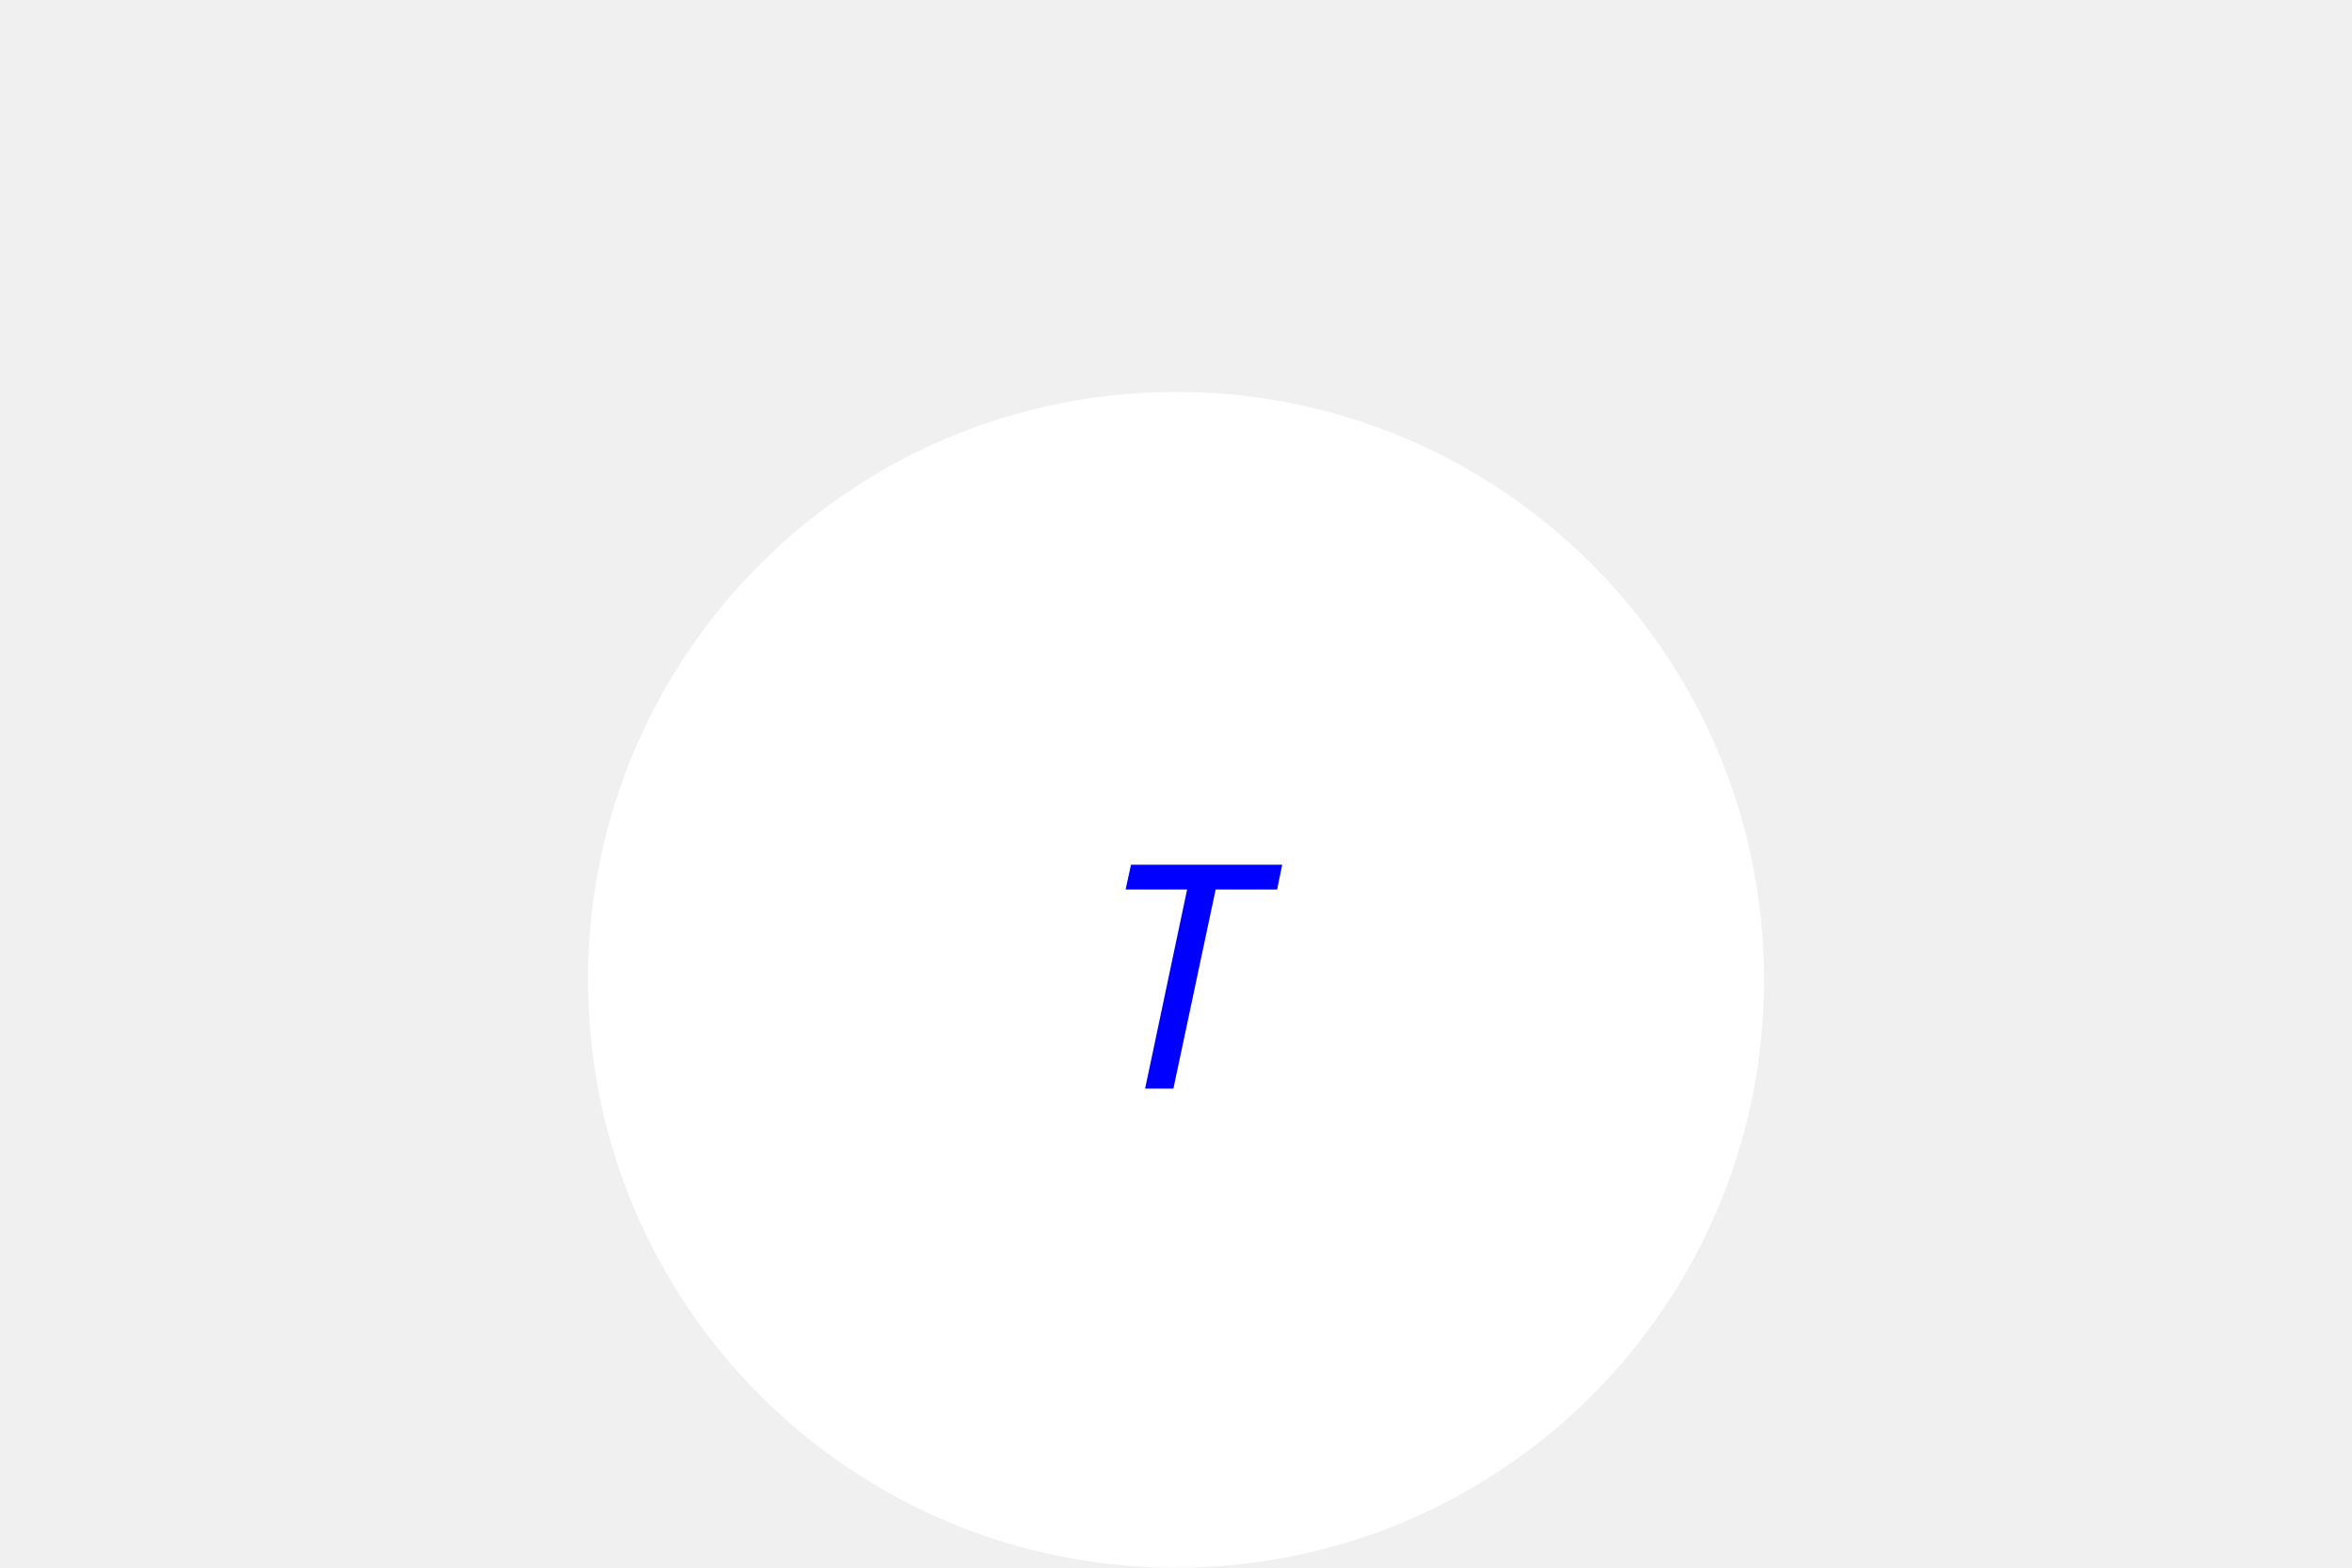
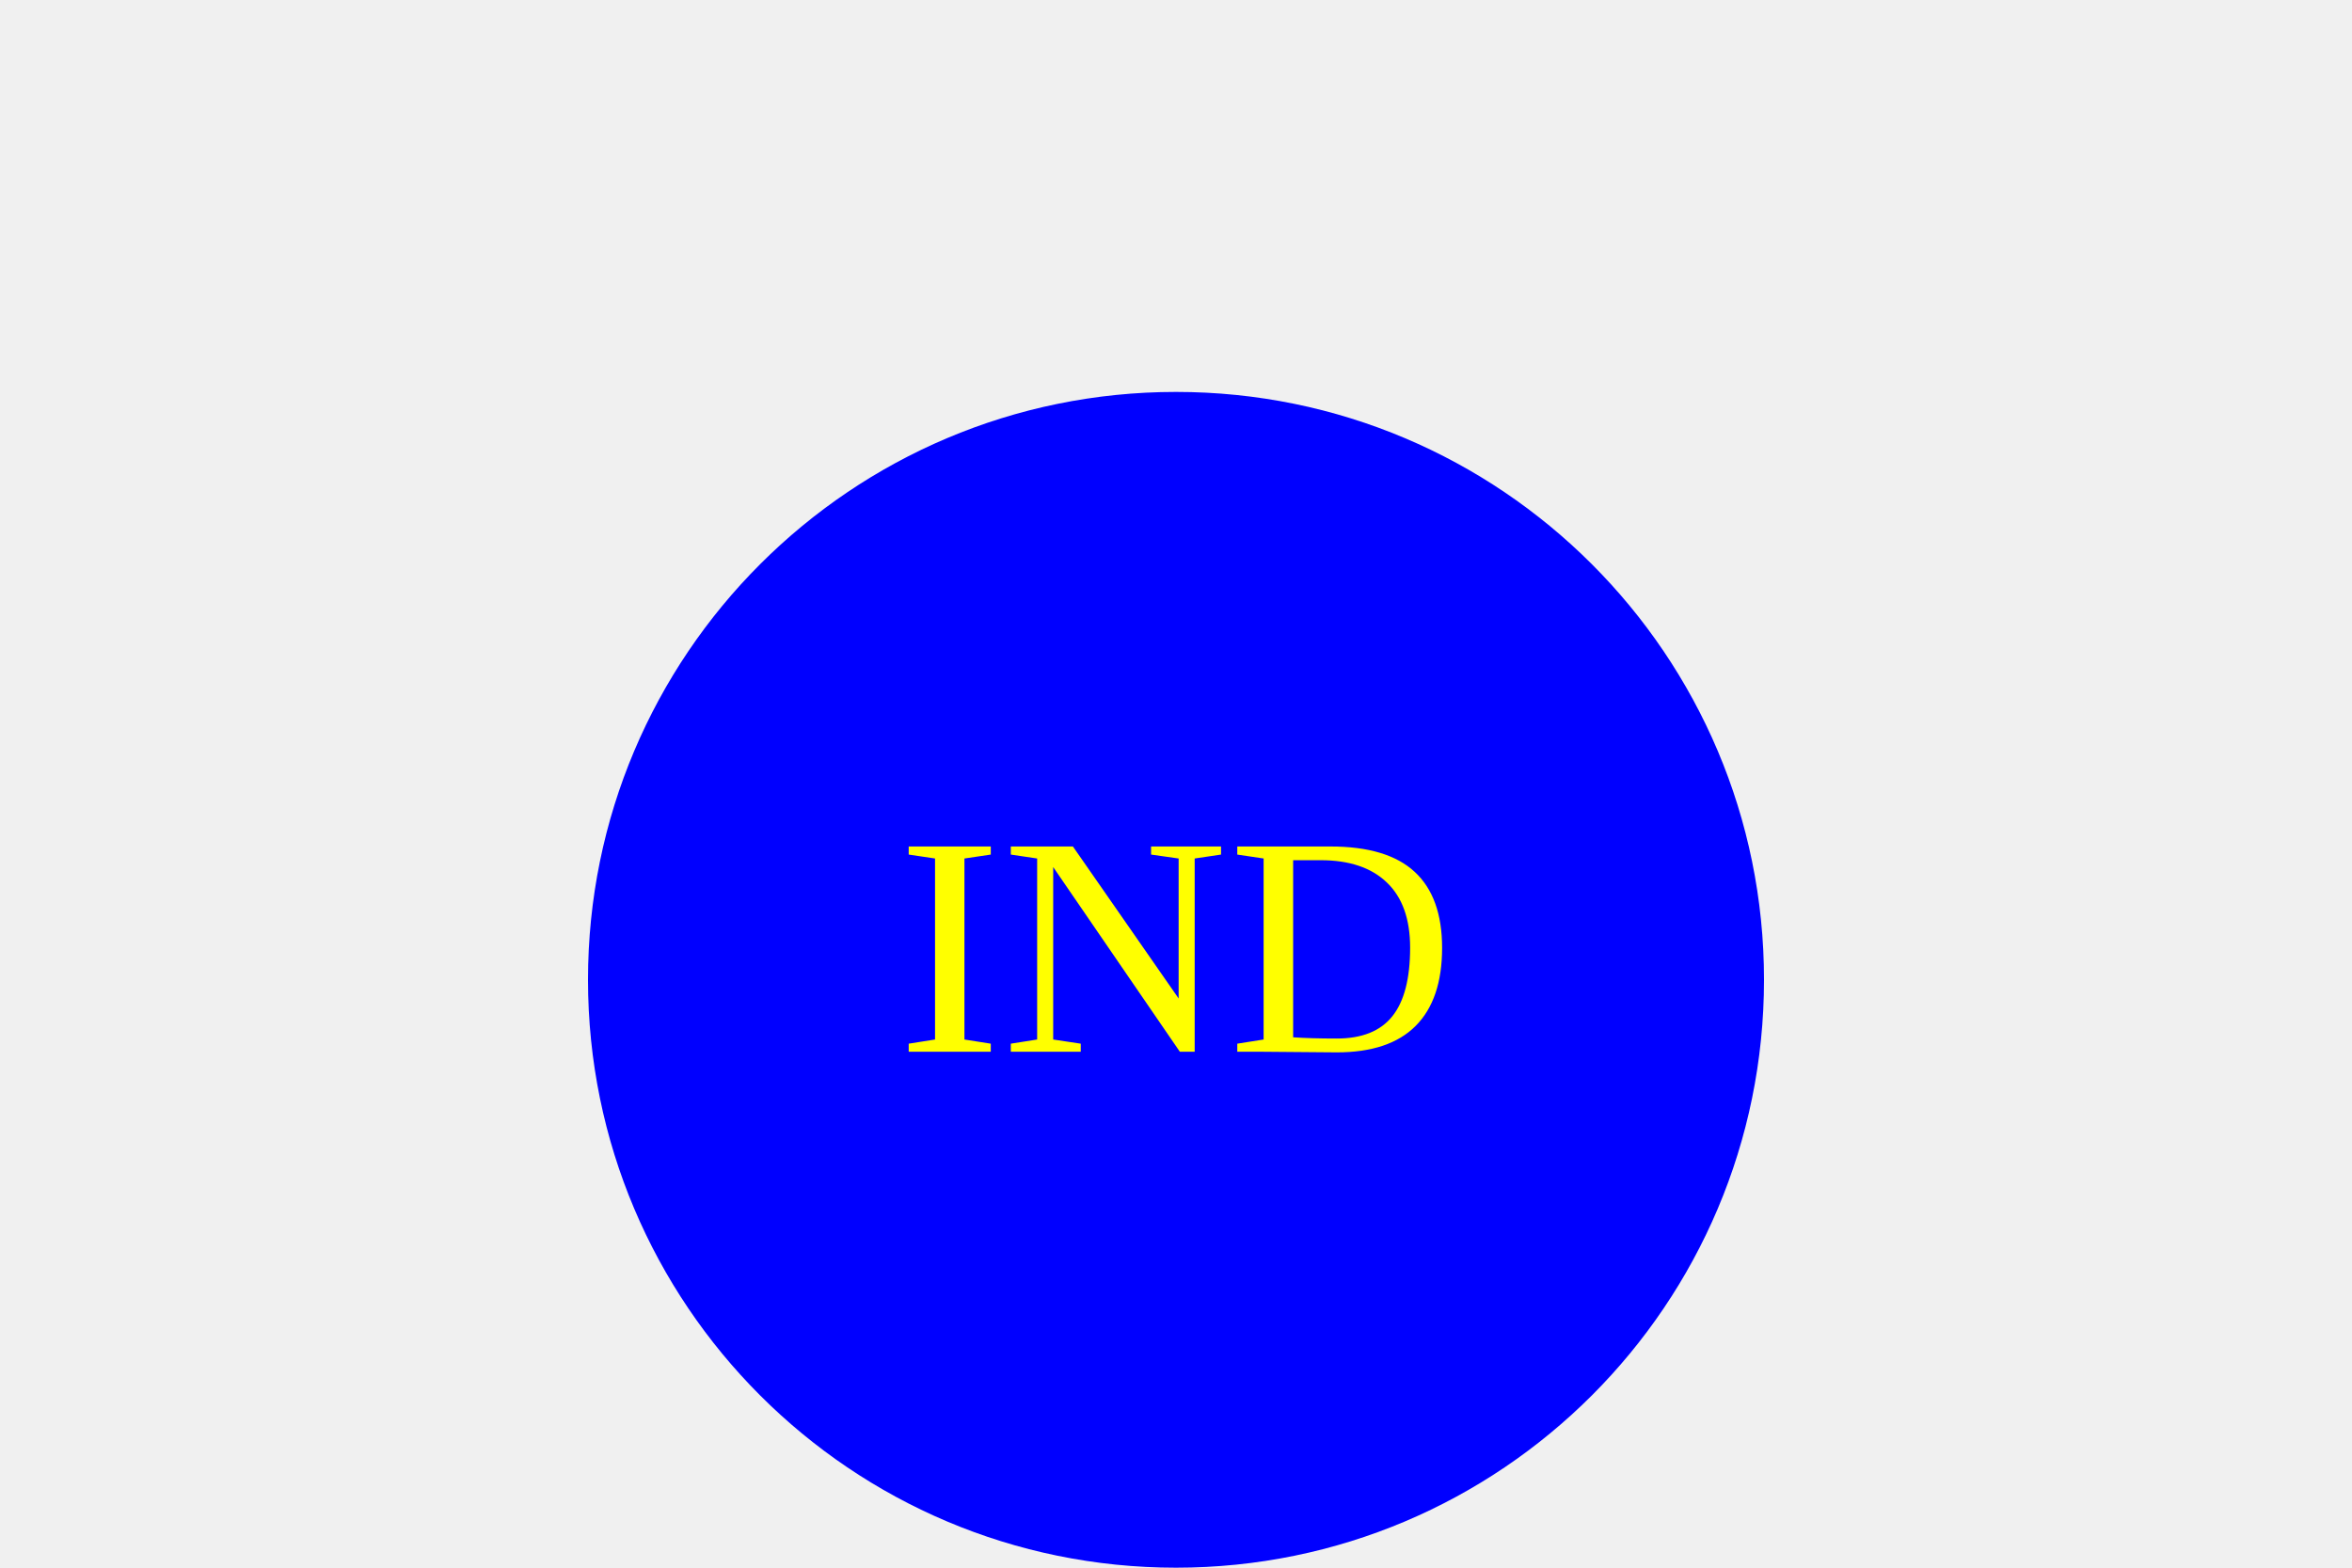
<svg xmlns="http://www.w3.org/2000/svg" width="300" height="200" version="1.1">
-   <circle cx="150" cy="125" r="75" fill="white" />
-   <text x="150" y="125" dominant-baseline="middle" text-anchor="middle" font-size="40" font-family="sans-serif" font-style="italic" fill="blue">T</text>
+   <circle cx="150" cy="125" r="75" fill="blue" />
+   <text x="150" y="125" dominant-baseline="middle" text-anchor="middle" font-size="40" fill="yellow">IND</text>
</svg>
